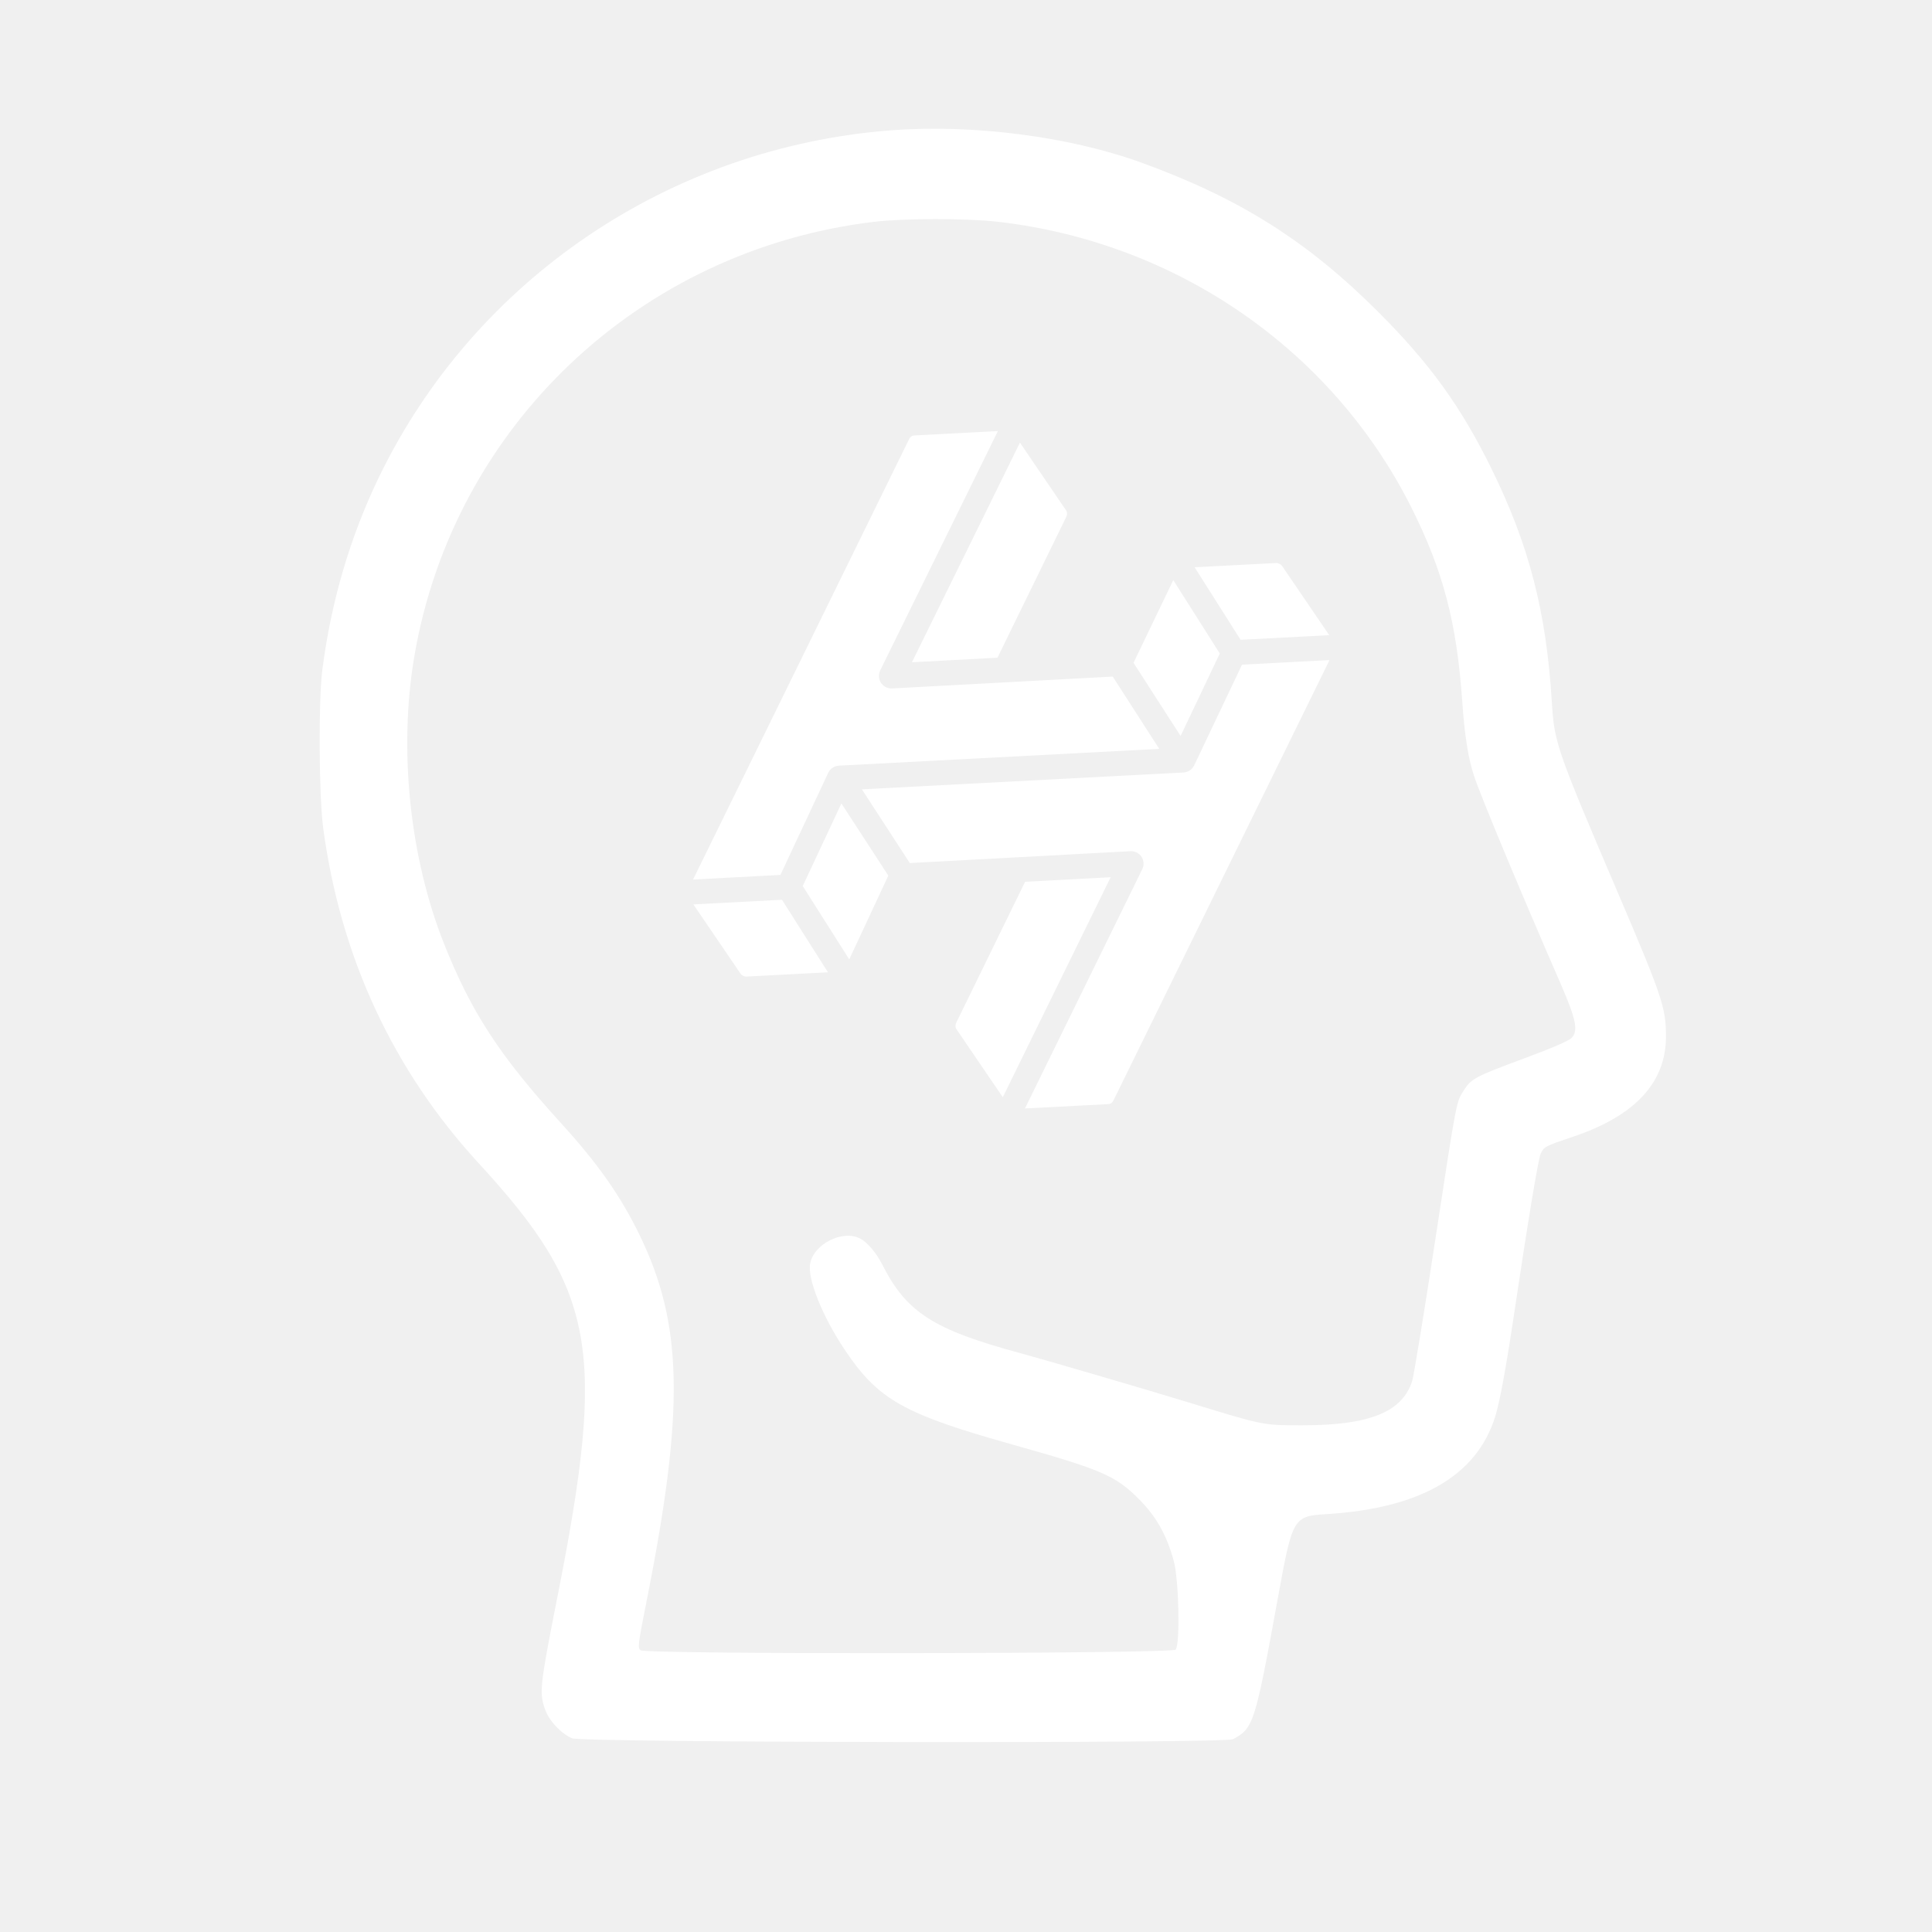
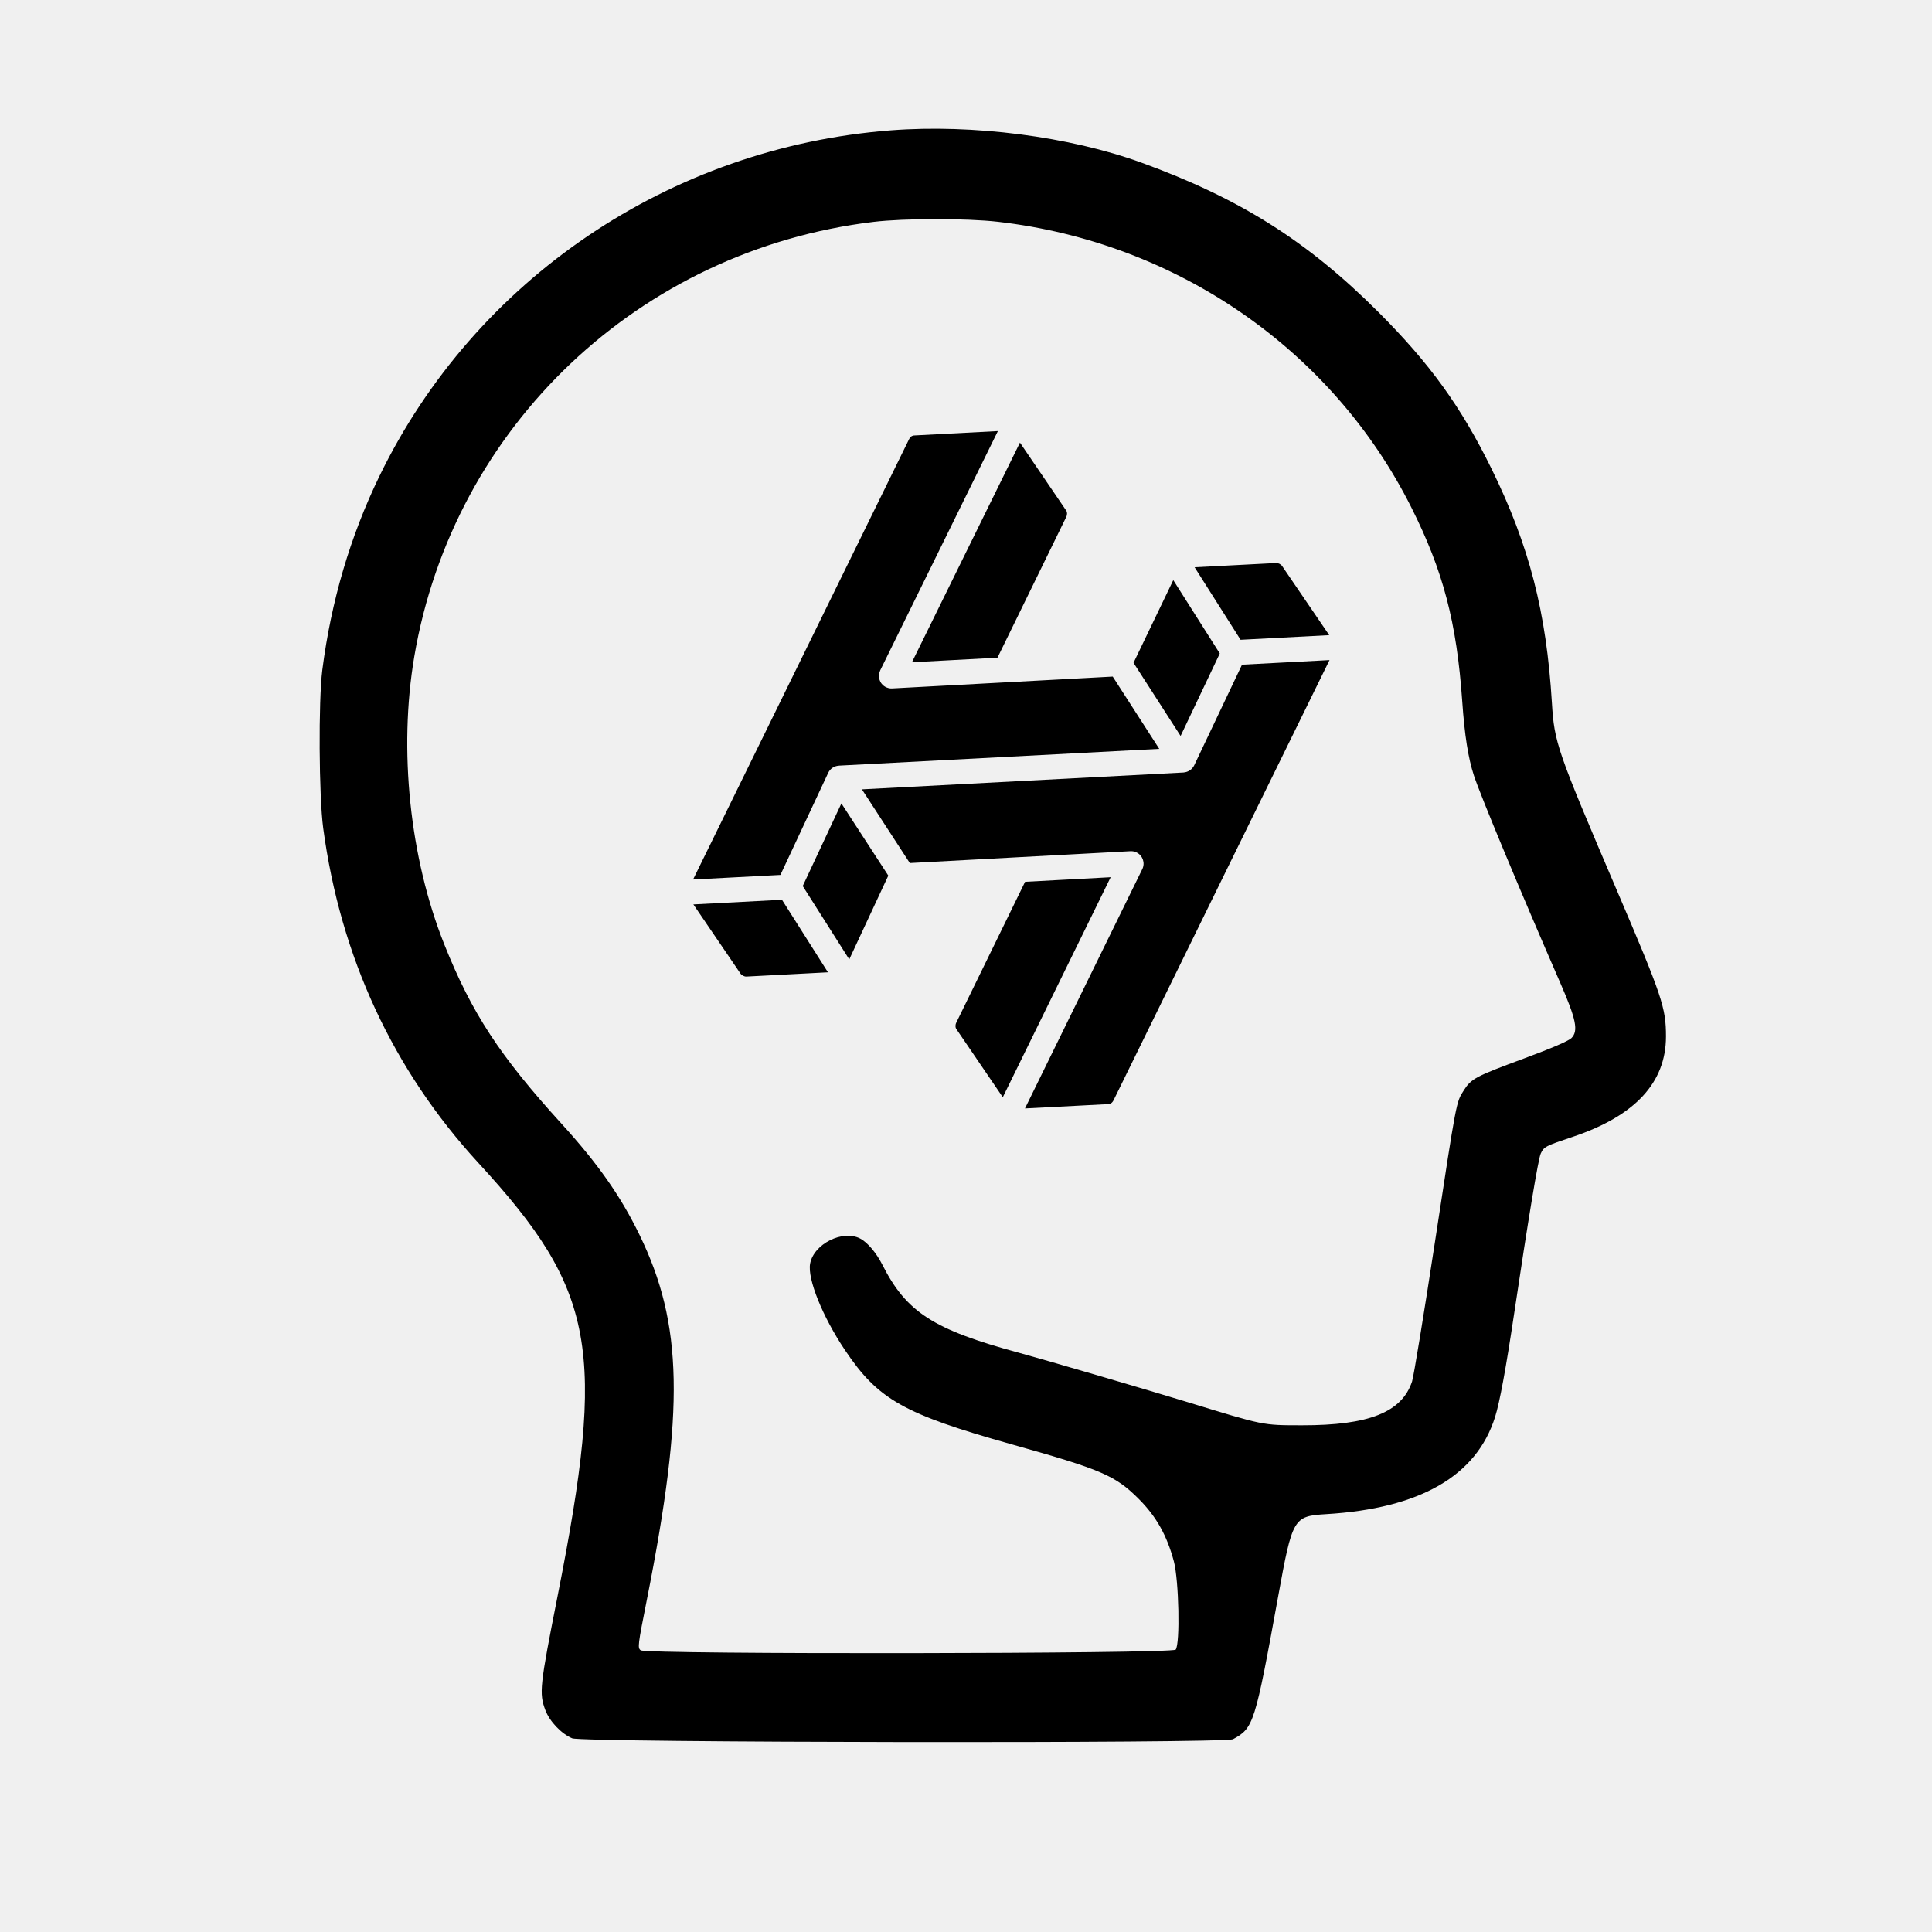
<svg xmlns="http://www.w3.org/2000/svg" viewBox="0 0 1024 1024" role="img" aria-label="LearnHNS">
-   <g class="mark" fill="#FFFFFF" fill-rule="evenodd" clip-rule="evenodd">
+   <g class="mark" fill="currentColor" fill-rule="evenodd" clip-rule="evenodd">
    <path d="M 472.234 69.073 C 355.101 78.073 251.733 147.988 201.040 252.500 C 185.650 284.229 175.524 318.608 170.849 355 C 168.743 371.391 169.024 421.958 171.315 439 C 180.482 507.185 208.298 567.134 253.665 616.485 C 315.738 684.008 321.414 715.135 295.521 846 C 286.071 893.763 285.680 897.398 289.037 906.369 C 291.284 912.374 297.526 918.939 303.270 921.340 C 308.851 923.672 649.238 924.140 653.521 921.821 C 664.457 915.900 665.174 913.634 677.464 846.065 C 685.043 804.400 685.525 803.578 703 802.519 C 752.688 799.507 782.591 782.281 792.430 751 C 794.888 743.185 798.166 725.421 802.488 696.500 C 810.062 645.808 815.320 614.152 816.626 611.389 C 818.331 607.781 819.055 607.403 833.549 602.553 C 866.571 591.503 883 573.829 883 549.355 C 883 534.069 881.043 528.246 857.004 472 C 825.157 397.486 823.820 393.624 822.535 372.500 C 819.608 324.356 810.547 289.218 790.556 248.500 C 774.394 215.579 757.917 192.753 730.583 165.412 C 692.931 127.751 657.006 105.099 604.935 86.188 C 566.855 72.357 515.573 65.744 472.234 69.073 M 463 117.599 C 338.948 132.539 240.294 225.917 219.581 348 C 211.195 397.427 217.158 454.627 235.483 500.539 C 249.957 536.802 264.860 559.608 297.537 595.500 C 316.945 616.818 328.903 633.852 338.957 654.500 C 361.989 701.803 362.894 746.858 342.843 847.939 C 338.048 872.113 337.887 873.444 339.590 874.689 C 342.662 876.936 621.265 876.593 623.128 874.340 C 625.549 871.412 624.848 837.515 622.160 827.500 C 618.470 813.759 612.849 803.761 603.610 794.508 C 591.171 782.052 583.905 778.924 536.397 765.579 C 478.900 749.429 465.478 741.853 447.864 715.605 C 435.952 697.856 427.867 677.782 429.387 669.729 C 431.358 659.285 446.611 651.645 455.901 656.449 C 459.724 658.426 464.472 664.023 467.640 670.287 C 480.388 695.492 494.684 704.716 540 716.978 C 553.271 720.569 607.233 736.362 629 743.025 C 670.307 755.670 668.961 755.396 690 755.433 C 725.544 755.495 743.020 748.551 748.420 732.220 C 749.278 729.624 754.721 696.456 760.515 658.513 C 772.152 582.316 771.767 584.335 775.854 577.891 C 779.775 571.709 782.019 570.524 807.994 560.920 C 822.217 555.661 831.366 551.725 832.875 550.216 C 836.661 546.430 835.444 540.383 826.995 521 C 805.672 472.082 784.750 421.841 781.188 411 C 778.172 401.822 776.264 389.712 775.024 371.890 C 772.105 329.928 764.918 302.536 747.990 268.848 C 706.035 185.355 623.679 128.459 529 117.557 C 512.380 115.643 479.066 115.665 463 117.599" />
    <g transform="translate(536 408) rotate(-3) scale(0.172) translate(-1000 -1044.45)">
      <path d="M1726.6,681.4l-129.8-230.6l251.5,0.1c6.7,0,14.6,4.5,18.2,10.5c4,6.6,24.4,40.3,49,80.7 c29.4,48.4,64.5,106.3,84.6,139.3H1726.6z M1261.4,2078c-6.1,10.9-14,10.9-16.6,10.9h-102.8c-54.4,0-117.1-0.1-154.5-0.1 l399.6-717.4c10.4-18.5,3.7-42-14.8-52.3c-5.7-3.2-12.1-4.9-18.6-4.9l0,0l-681,0.9l-135.5-234.5h992c0.1,0,0.2,0,0.3,0s0.2,0,0.3,0 c0.6,0,1.1-0.2,1.6-0.2c2.2-0.1,4.4-0.4,6.6-0.9c1.6-0.4,3.3-0.9,4.8-1.5c0.8-0.3,1.7-0.7,2.5-1c7.7-3.3,14.1-9.1,18.2-16.5 L1727,758.2h270L1261.4,2078z M921.1,2050.7c-8.7-14.3-20-32.9-32.3-53.1c-41.3-68.2-94.2-155.5-100.2-165.1 c-2-3.2-2.9-11.1,1.3-18.7c9.6-17.2,190.4-343,234.5-422.4l264.1-0.3L921.1,2050.7z M470.8,1601.8l-131.3-233.2l132.3-248 l132.7,229.7C563.3,1428,498.9,1549.1,470.8,1601.8z M294.6,1638.1c-66.8,0-133.3,0-143,0l0,0c-6.5,0-14.4-4.6-18-10.5l-42.7-70.4 C60.4,1507,21.5,1442.9,0,1407.5h273.4l129.8,230.6C374.9,1638.1,334.8,1638.1,294.6,1638.1L294.6,1638.1z M738.6,11 c6.1-11,14-11,16.5-11h258.3L612.7,717.4c-0.3,0.6-0.5,1.2-0.8,1.9c-0.6,1.2-1.1,2.4-1.6,3.7c-0.4,1.2-0.8,2.4-1.1,3.7 s-0.6,2.3-0.8,3.5c-0.2,1.4-0.4,2.8-0.4,4.3c0,0.6-0.2,1.2-0.2,1.9c0,0.5,0.1,0.9,0.2,1.4c0,1.4,0.2,2.8,0.4,4.2 c0.1,1.2,0.3,2.3,0.6,3.5c0.3,1.2,0.7,2.4,1.1,3.6c0.4,1.2,0.8,2.3,1.3,3.5s1.1,2.2,1.7,3.2s1.2,2.1,2,3.1c0.7,1,1.5,2,2.4,2.9 c0.8,0.9,1.6,1.8,2.5,2.7s1.8,1.5,2.8,2.3c1.1,0.8,2.2,1.6,3.3,2.3c0.4,0.3,0.8,0.6,1.2,0.9s0.9,0.3,1.4,0.6c2,1,4.1,1.9,6.2,2.5 c0.8,0.2,1.5,0.5,2.3,0.7c2.8,0.7,5.7,1.1,8.7,1.1c0,0,0,0,0.1,0h0.1h17c0.1,0,0.2,0,0.2,0l0,0l663.9-0.9 c17.6,30.5,50.4,88,78.3,136.9c21.4,37.6,39.2,68.6,53.2,93h-988c-0.4,0-0.8,0.1-1.3,0.2c-13.9,0.1-26.6,7.9-33.2,20.1l-163.6,306.6 H3.1C120.8,1119.3,730.7,25,738.6,11z M1079.4,39.1l24,39.5c42.1,69.5,101.6,167.6,107.9,177.8c2,3.2,2.9,11.1-1.3,18.7L975.6,697.3 l-264,0.3L1079.4,39.1z M1529.1,486.9l131.3,233.3l-133.9,247.5c-16-27.8-35.8-62.6-54.4-95.2c-36.8-64.4-63.6-111.3-78.7-137.5 C1422.1,682.8,1497.5,544.5,1529.1,486.9z" />
    </g>
  </g>
</svg>
